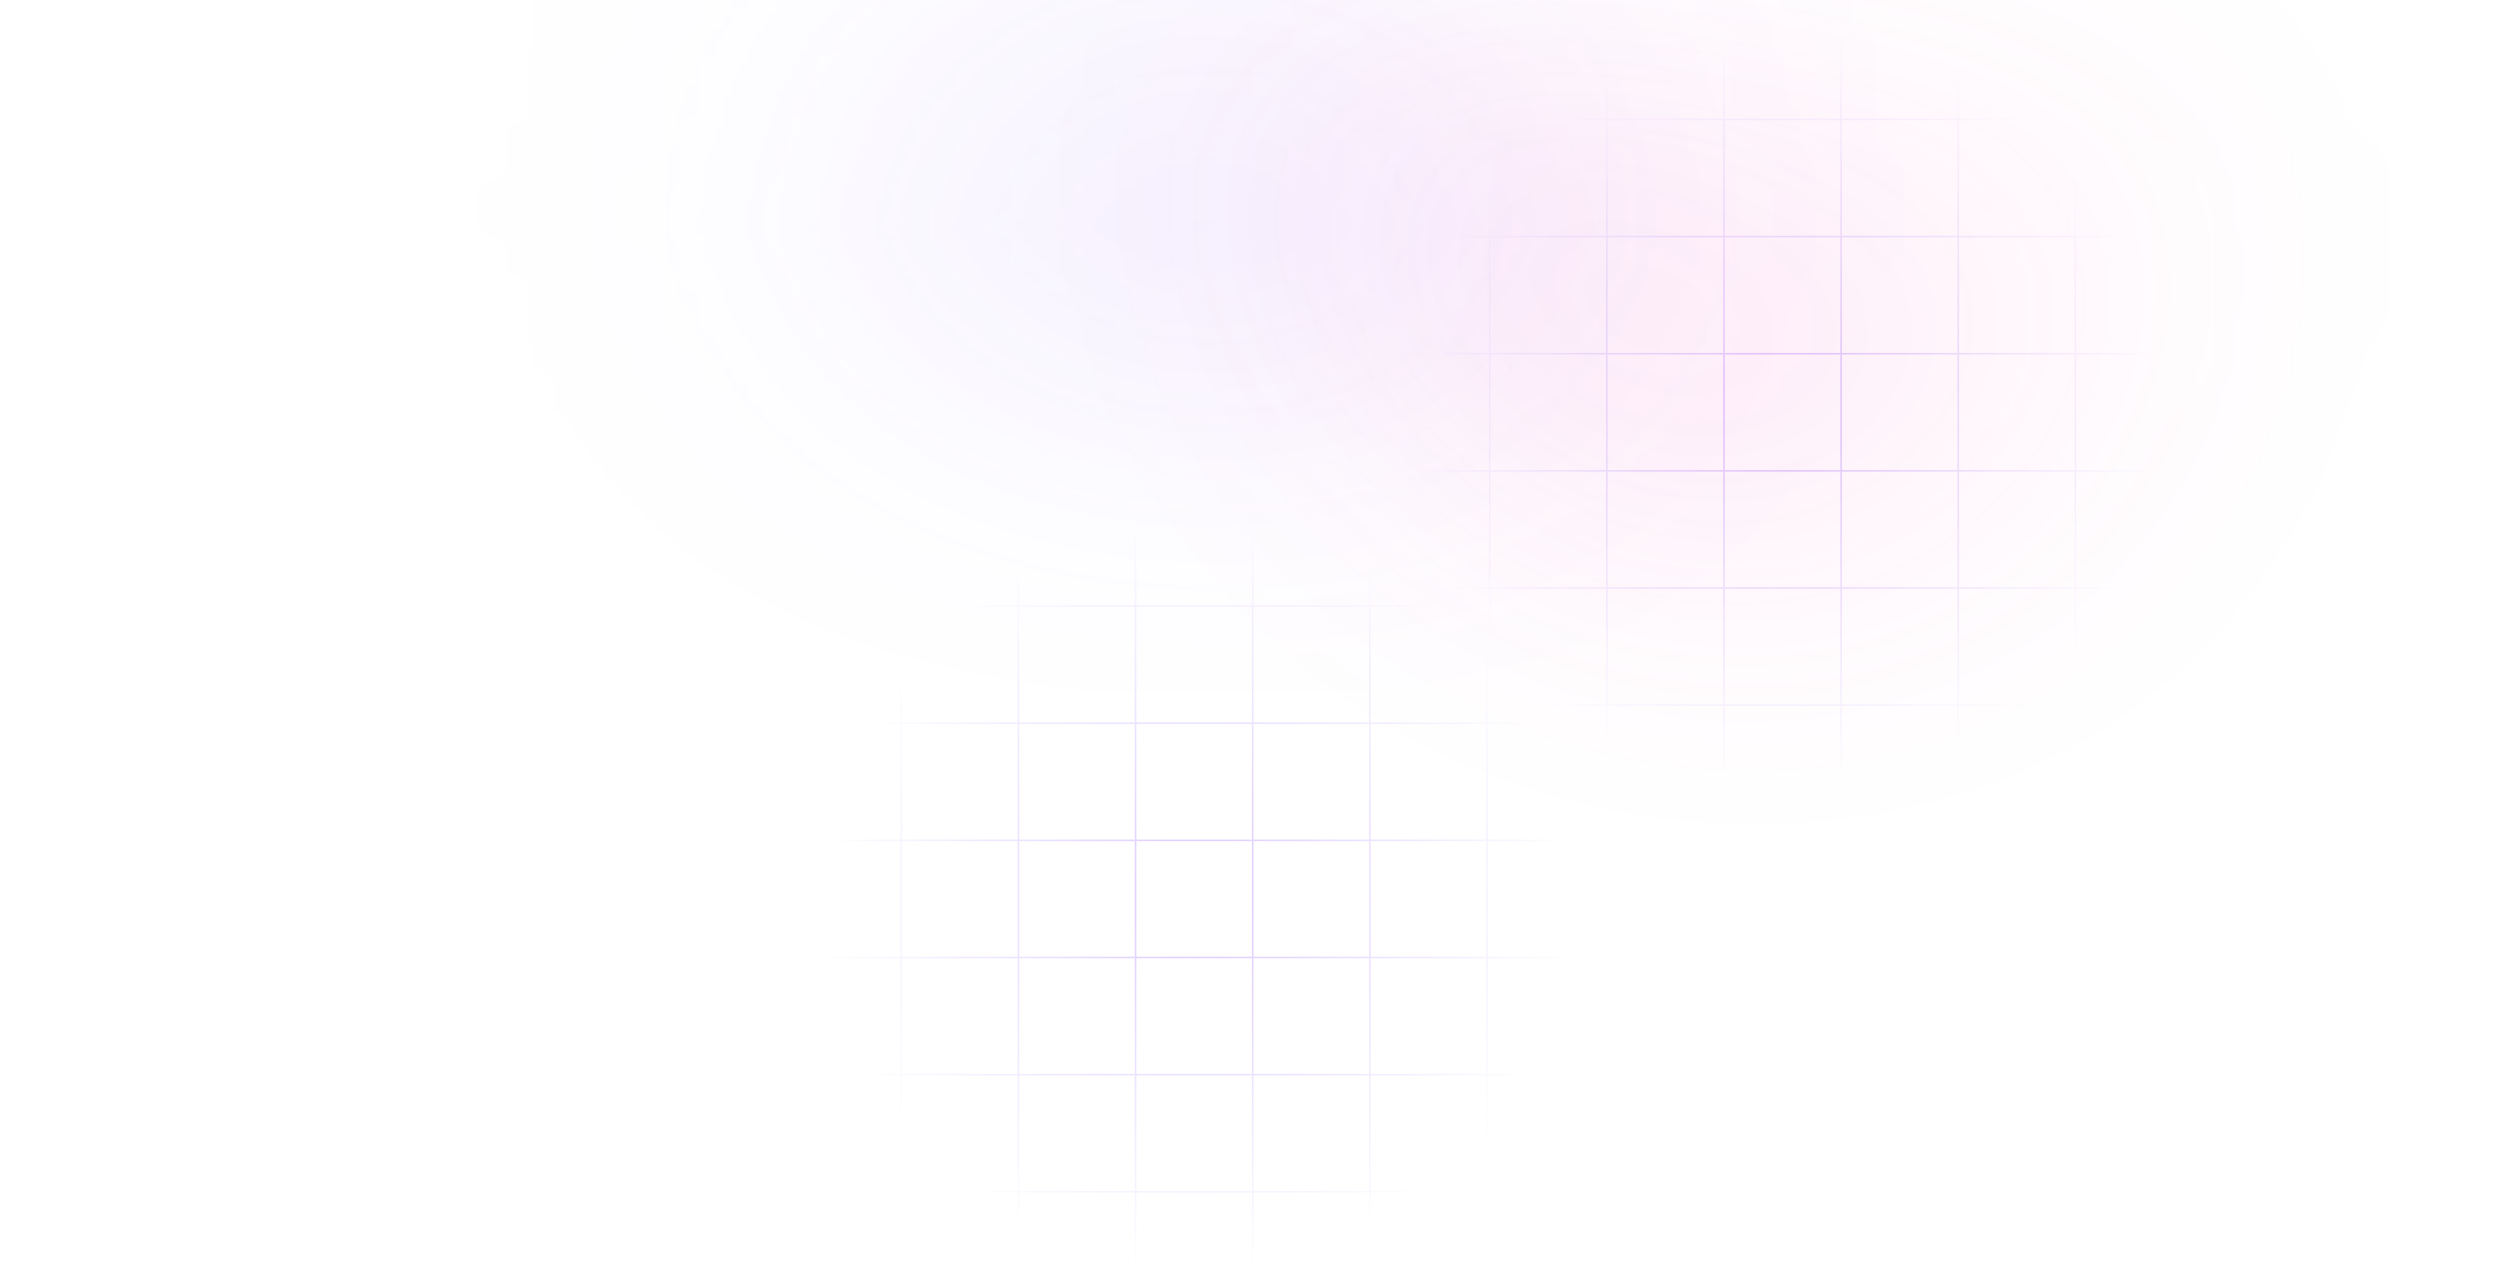
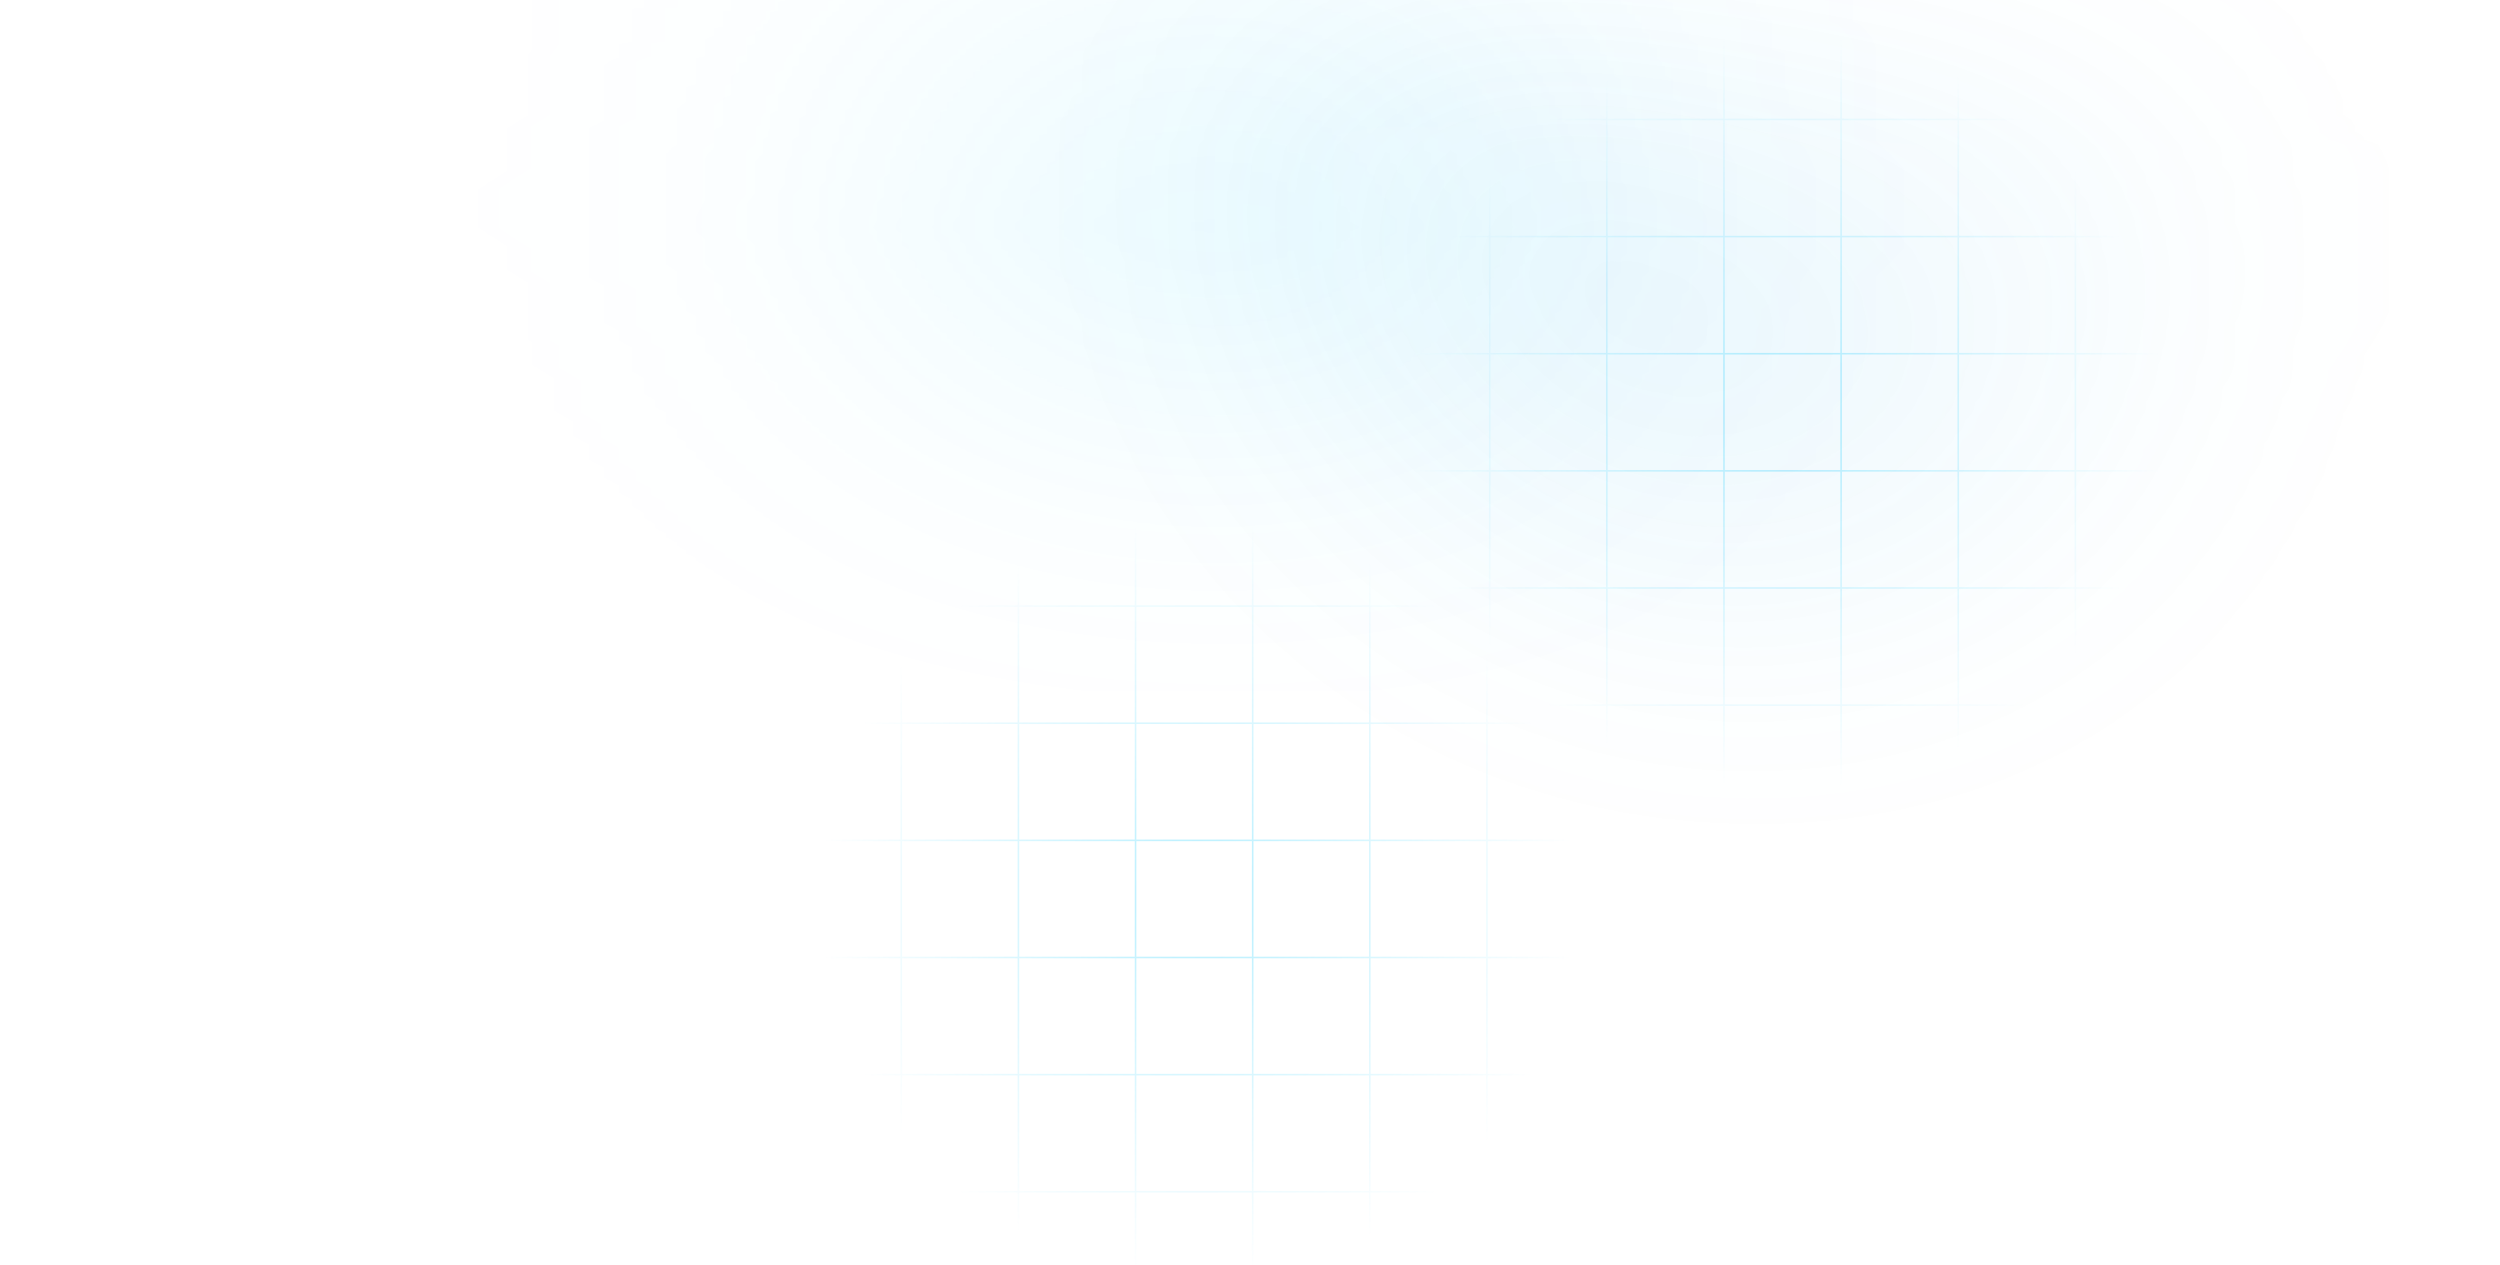
<svg xmlns="http://www.w3.org/2000/svg" width="1572" height="795" viewBox="0 0 1572 795" fill="none">
  <mask id="mask0_340_660" style="mask-type:alpha" maskUnits="userSpaceOnUse" x="0" y="0" width="1572" height="795">
    <rect width="1572" height="795" fill="#D9D9D9" />
  </mask>
  <g mask="url(#mask0_340_660)">
    <path fill-rule="evenodd" clip-rule="evenodd" d="M862.574 -54.912V0.955L808.953 0.955L808.953 1.955L862.574 1.955V74.609H808.953L808.953 75.609H862.574V148.264H808.953L808.953 149.264H862.574V221.918H808.953L808.953 222.918H862.574V295.572H808.953L808.953 296.572H862.574V369.227H808.953L808.953 370.227H862.574V442.881H808.953L808.953 443.881H862.574V516.535H808.953L808.953 517.535H862.574V573.404H863.574V517.535H936.23V573.404H937.23V517.535H1009.88V573.404H1010.88V517.535H1083.53V573.404H1084.53V517.535L1157.19 517.535V573.404H1158.19V517.535H1230.85V573.404H1231.85V517.535H1304.5V573.404H1305.5V517.535H1378.15V573.404H1379.15V517.535H1437.27V516.535H1379.15V443.881H1437.27V442.881H1379.15V370.227H1437.27V369.227H1379.15V296.572H1437.27V295.572H1379.15V222.918H1437.27V221.918H1379.15V149.264H1437.27V148.264H1379.15V75.609H1437.27V74.609H1379.15V1.955L1437.27 1.955V0.955L1379.15 0.955V-54.912H1378.15V0.955H1305.5V-54.912H1304.5V0.955L1231.85 0.955V-54.912H1230.85V0.955L1158.19 0.955V-54.912H1157.19V0.955L1084.53 0.955V-54.912H1083.53V0.955L1010.88 0.955V-54.912H1009.88V0.955L937.23 0.955V-54.912H936.23V0.955H863.574V-54.912H862.574ZM1378.15 516.535V443.881H1305.5V516.535H1378.15ZM1304.5 516.535V443.881H1231.85V516.535H1304.5ZM1230.85 516.535V443.881H1158.19V516.535H1230.85ZM1157.19 516.535V443.881H1084.53V516.535L1157.19 516.535ZM1083.53 516.535V443.881H1010.88V516.535H1083.53ZM1009.88 516.535V443.881H937.23V516.535H1009.88ZM936.23 516.535V443.881H863.574V516.535H936.23ZM936.23 442.881H863.574V370.227H936.23V442.881ZM1009.88 442.881H937.23V370.227H1009.88V442.881ZM1083.53 442.881H1010.88V370.227H1083.53V442.881ZM1157.19 442.881H1084.53V370.227H1157.19V442.881ZM1230.85 442.881H1158.19V370.227H1230.85V442.881ZM1304.5 442.881H1231.85V370.227H1304.5V442.881ZM1378.15 442.881H1305.5V370.227H1378.15V442.881ZM1378.15 369.227V296.572H1305.5V369.227H1378.15ZM1304.5 369.227V296.572H1231.85V369.227H1304.5ZM1230.85 369.227V296.572H1158.19V369.227H1230.85ZM1157.19 369.227V296.572H1084.53V369.227H1157.19ZM1083.53 369.227V296.572H1010.88V369.227H1083.53ZM1009.88 369.227V296.572H937.23V369.227H1009.88ZM936.23 369.227V296.572H863.574V369.227H936.23ZM936.23 295.572H863.574V222.918H936.23V295.572ZM1009.88 295.572H937.23V222.918H1009.88V295.572ZM1083.53 295.572H1010.88V222.918H1083.53V295.572ZM1157.19 295.572H1084.53V222.918H1157.19V295.572ZM1230.85 295.572H1158.19V222.918H1230.85V295.572ZM1304.5 295.572H1231.85V222.918H1304.5V295.572ZM1378.15 295.572H1305.5V222.918H1378.15V295.572ZM1378.15 221.918V149.264H1305.5V221.918H1378.15ZM1304.5 221.918V149.264L1231.85 149.264V221.918H1304.5ZM1230.85 221.918V149.264H1158.19V221.918H1230.85ZM1157.19 221.918V149.264H1084.53V221.918H1157.19ZM1083.53 221.918V149.264H1010.88V221.918H1083.53ZM1009.88 221.918V149.264L937.23 149.264V221.918H1009.88ZM936.23 221.918V149.264H863.574V221.918H936.23ZM936.23 148.264H863.574V75.609H936.23V148.264ZM1009.88 148.264L937.23 148.264V75.609L1009.88 75.609V148.264ZM1083.53 148.264H1010.88V75.609H1083.53V148.264ZM1157.19 148.264H1084.53V75.609H1157.19V148.264ZM1230.85 148.264H1158.19V75.609H1230.85V148.264ZM1304.5 148.264L1231.85 148.264V75.609L1304.5 75.609V148.264ZM1378.15 148.264H1305.5V75.609H1378.15V148.264ZM1378.15 74.609V1.955H1305.5V74.609H1378.15ZM1304.5 74.609V1.955L1231.85 1.955V74.609L1304.5 74.609ZM1230.85 74.609V1.955L1158.19 1.955V74.609H1230.85ZM1157.19 74.609V1.955L1084.53 1.955V74.609H1157.19ZM1083.53 74.609V1.955L1010.88 1.955V74.609H1083.53ZM1009.88 74.609V1.955L937.23 1.955V74.609L1009.88 74.609ZM936.23 74.609V1.955H863.574V74.609H936.23Z" fill="url(#paint0_radial_340_660)" />
    <path fill-rule="evenodd" clip-rule="evenodd" d="M492.574 251.088V306.955L438.953 306.955L438.953 307.955L492.574 307.955V380.609H438.953L438.953 381.609H492.574V454.264H438.953L438.953 455.264H492.574V527.918H438.953L438.953 528.918H492.574V601.572H438.953L438.953 602.572H492.574V675.227H438.953L438.953 676.227H492.574V748.881H438.953L438.953 749.881H492.574V822.535H438.953L438.953 823.535H492.574V879.404H493.574V823.535H566.23V879.404H567.23V823.535H639.878V879.404H640.878V823.535H713.535V879.404H714.535V823.535L787.191 823.535V879.404H788.191V823.535H860.847V879.404H861.847V823.535H934.496V879.404H935.496V823.535H1008.15V879.404H1009.15V823.535H1067.27V822.535H1009.15V749.881H1067.27V748.881H1009.15V676.227H1067.27V675.227H1009.15V602.572H1067.27V601.572H1009.15V528.918H1067.27V527.918H1009.15V455.264H1067.27V454.264H1009.15V381.609H1067.27V380.609H1009.15V307.955L1067.27 307.955V306.955L1009.15 306.955V251.088H1008.15V306.955H935.496V251.088H934.496V306.955L861.847 306.955V251.088H860.847V306.955L788.191 306.955V251.088H787.191V306.955L714.535 306.955V251.088H713.535V306.955L640.878 306.955V251.088H639.878V306.955L567.23 306.955V251.088H566.23V306.955H493.574V251.088H492.574ZM1008.15 822.535V749.881H935.496V822.535H1008.15ZM934.496 822.535V749.881H861.847V822.535H934.496ZM860.847 822.535V749.881H788.191V822.535H860.847ZM787.191 822.535V749.881H714.535V822.535L787.191 822.535ZM713.535 822.535V749.881H640.878V822.535H713.535ZM639.878 822.535V749.881H567.23V822.535H639.878ZM566.23 822.535V749.881H493.574V822.535H566.23ZM566.23 748.881H493.574V676.227H566.23V748.881ZM639.878 748.881H567.23V676.227H639.878V748.881ZM713.535 748.881H640.878V676.227H713.535V748.881ZM787.191 748.881H714.535V676.227H787.191V748.881ZM860.847 748.881H788.191V676.227H860.847V748.881ZM934.496 748.881H861.847V676.227H934.496V748.881ZM1008.15 748.881H935.496V676.227H1008.15V748.881ZM1008.15 675.227V602.572H935.496V675.227H1008.15ZM934.496 675.227V602.572H861.847V675.227H934.496ZM860.847 675.227V602.572H788.191V675.227H860.847ZM787.191 675.227V602.572H714.535V675.227H787.191ZM713.535 675.227V602.572H640.878V675.227H713.535ZM639.878 675.227V602.572H567.23V675.227H639.878ZM566.23 675.227V602.572H493.574V675.227H566.23ZM566.23 601.572H493.574V528.918H566.23V601.572ZM639.878 601.572H567.23V528.918H639.878V601.572ZM713.535 601.572H640.878V528.918H713.535V601.572ZM787.191 601.572H714.535V528.918H787.191V601.572ZM860.847 601.572H788.191V528.918H860.847V601.572ZM934.496 601.572H861.847V528.918H934.496V601.572ZM1008.15 601.572H935.496V528.918H1008.15V601.572ZM1008.15 527.918V455.264H935.496V527.918H1008.15ZM934.496 527.918V455.264L861.847 455.264V527.918H934.496ZM860.847 527.918V455.264H788.191V527.918H860.847ZM787.191 527.918V455.264H714.535V527.918H787.191ZM713.535 527.918V455.264H640.878V527.918H713.535ZM639.878 527.918V455.264L567.23 455.264V527.918H639.878ZM566.23 527.918V455.264H493.574V527.918H566.23ZM566.23 454.264H493.574V381.609H566.23V454.264ZM639.878 454.264L567.23 454.264V381.609L639.878 381.609V454.264ZM713.535 454.264H640.878V381.609H713.535V454.264ZM787.191 454.264H714.535V381.609H787.191V454.264ZM860.847 454.264H788.191V381.609H860.847V454.264ZM934.496 454.264L861.847 454.264V381.609L934.496 381.609V454.264ZM1008.15 454.264H935.496V381.609H1008.15V454.264ZM1008.15 380.609V307.955H935.496V380.609H1008.15ZM934.496 380.609V307.955L861.847 307.955V380.609L934.496 380.609ZM860.847 380.609V307.955L788.191 307.955V380.609H860.847ZM787.191 380.609V307.955L714.535 307.955V380.609H787.191ZM713.535 380.609V307.955L640.878 307.955V380.609H713.535ZM639.878 380.609V307.955L567.23 307.955V380.609L639.878 380.609ZM566.23 380.609V307.955H493.574V380.609H566.23Z" fill="url(#paint1_radial_340_660)" />
    <g opacity="0.4" filter="url(#filter0_f_340_660)">
      <ellipse cx="1097.67" cy="90.22" rx="278.006" ry="262.262" transform="rotate(-157.304 1097.67 90.2204)" fill="url(#paint2_linear_340_660)" fill-opacity="0.23" />
    </g>
    <g opacity="0.4" filter="url(#filter1_f_340_660)">
-       <ellipse cx="645.778" cy="-170.165" rx="362.917" ry="211.851" transform="rotate(46.3553 645.778 -170.165)" fill="#8244FF" />
+       <ellipse cx="645.778" cy="-170.165" rx="362.917" ry="211.851" transform="rotate(46.3553 645.778 -170.165)" fill="#00C8FF" />
    </g>
  </g>
  <defs>
    <filter id="filter0_f_340_660" x="627.875" y="-368.511" width="939.586" height="917.463" filterUnits="userSpaceOnUse" color-interpolation-filters="sRGB">
      <feFlood flood-opacity="0" result="BackgroundImageFix" />
      <feBlend mode="normal" in="SourceGraphic" in2="BackgroundImageFix" result="shape" />
      <feGaussianBlur stdDeviation="97" result="effect1_foregroundBlur_340_660" />
    </filter>
    <filter id="filter1_f_340_660" x="48.07" y="-774.799" width="1195.42" height="1209.27" filterUnits="userSpaceOnUse" color-interpolation-filters="sRGB">
      <feFlood flood-opacity="0" result="BackgroundImageFix" />
      <feBlend mode="normal" in="SourceGraphic" in2="BackgroundImageFix" result="shape" />
      <feGaussianBlur stdDeviation="152" result="effect1_foregroundBlur_340_660" />
    </filter>
    <radialGradient id="paint0_radial_340_660" cx="0" cy="0" r="1" gradientUnits="userSpaceOnUse" gradientTransform="translate(1123.11 259.246) rotate(90) scale(238.243)">
-       <stop stop-color="#8244FF" stop-opacity="0.29" />
-       <stop offset="1" stop-color="#8244FF" stop-opacity="0" />
+       <stop stop-color="#00C8FF" stop-opacity="0.29" />
+       <stop offset="1" stop-color="#00C8FF" stop-opacity="0" />
    </radialGradient>
    <radialGradient id="paint1_radial_340_660" cx="0" cy="0" r="1" gradientUnits="userSpaceOnUse" gradientTransform="translate(753.111 565.246) rotate(90) scale(238.243)">
-       <stop stop-color="#8244FF" stop-opacity="0.29" />
-       <stop offset="1" stop-color="#8244FF" stop-opacity="0" />
+       <stop stop-color="#00C8FF" stop-opacity="0.29" />
+       <stop offset="1" stop-color="#00C8FF" stop-opacity="0" />
    </radialGradient>
    <linearGradient id="paint2_linear_340_660" x1="1356.37" y1="-139.487" x2="1240.56" y2="384.088" gradientUnits="userSpaceOnUse">
-       <stop stop-color="#F926AE" />
-       <stop offset="0.219" stop-color="#F926AE" />
-       <stop offset="1" stop-color="#F926AE" stop-opacity="0" />
+       <stop stop-color="#0EA5E9" />
+       <stop offset="0.219" stop-color="#0EA5E9" />
+       <stop offset="1" stop-color="#0EA5E9" stop-opacity="0" />
    </linearGradient>
  </defs>
</svg>
